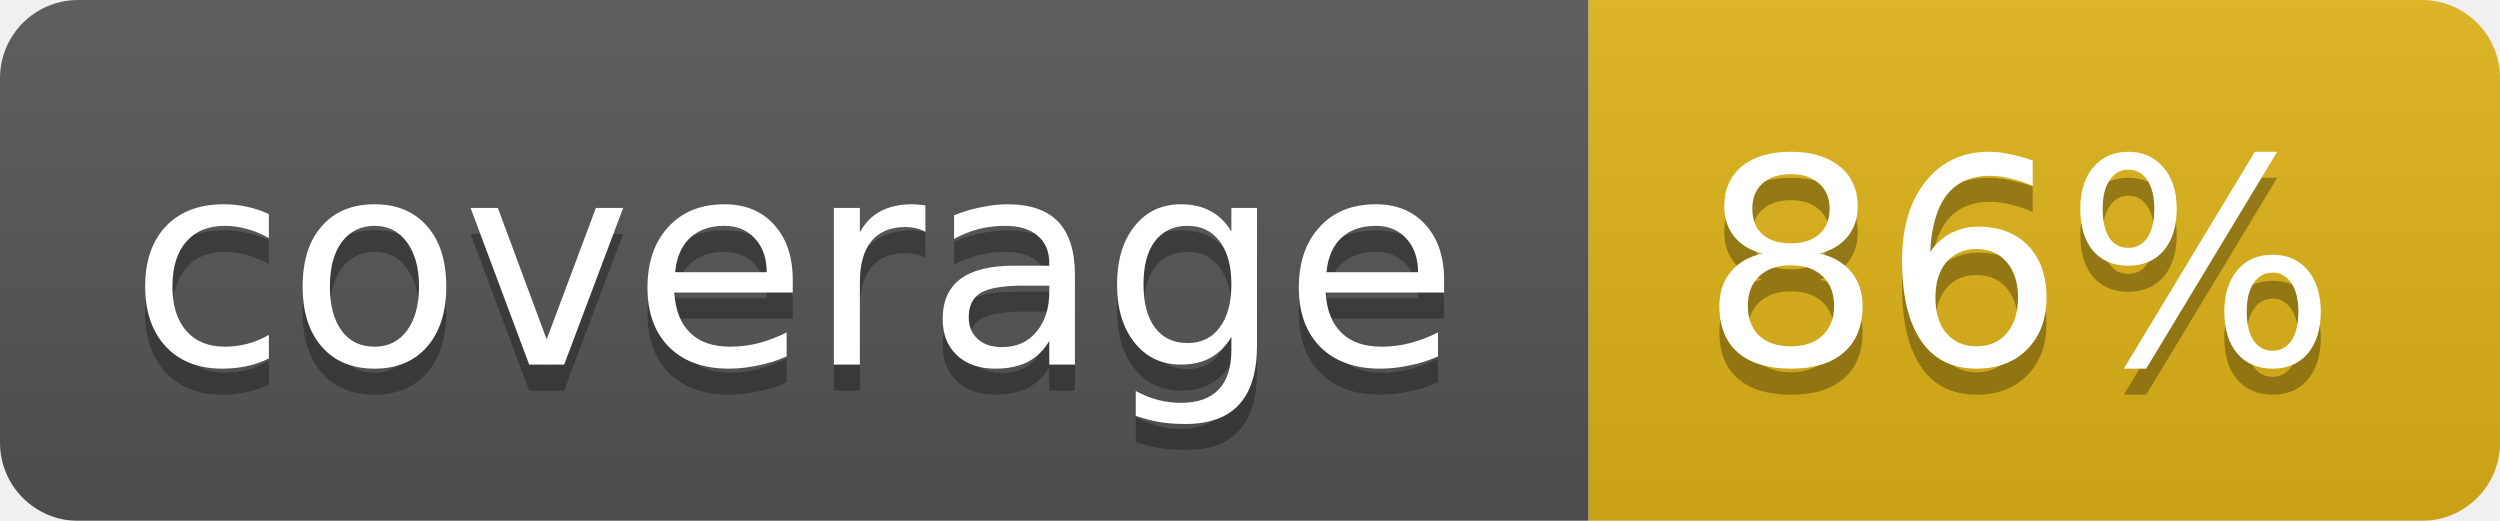
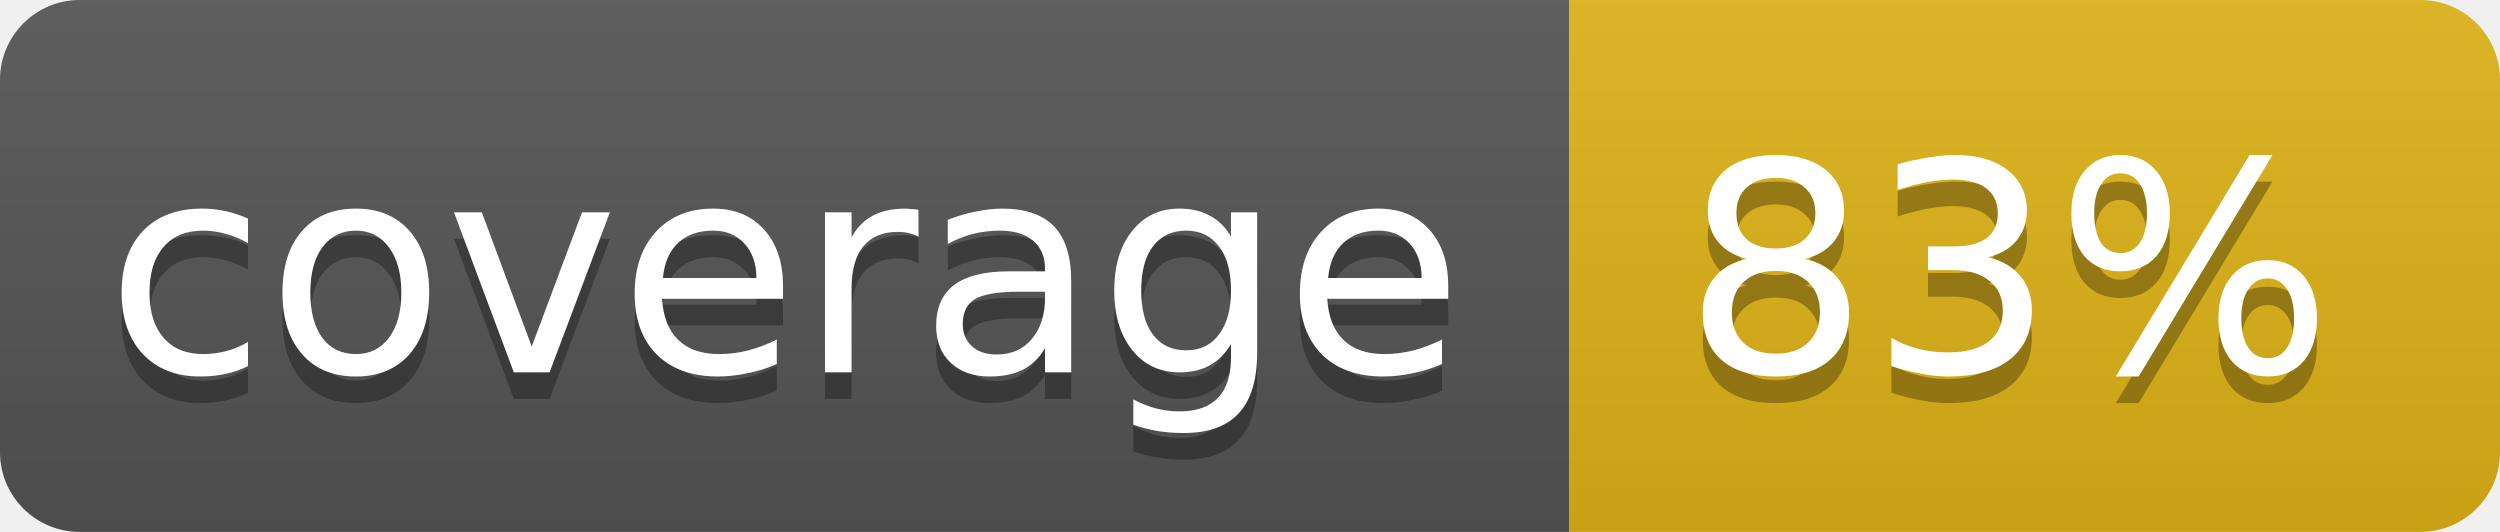
- <svg xmlns="http://www.w3.org/2000/svg" width="96" height="20">
+ <svg xmlns="http://www.w3.org/2000/svg" width="94" height="20">
  <linearGradient id="b" x2="0" y2="100%">
    <stop offset="0" stop-color="#bbb" stop-opacity=".1" />
    <stop offset="1" stop-opacity=".1" />
  </linearGradient>
-   <mask id="a">
-     <rect width="96" height="20" rx="3" fill="#fff" />
-   </mask>
-   <g mask="url(#a)">
-     <path fill="#555" d="M0 0h61v20H0z" />
-     <path fill="#dfb317" d="M61 0h35v20H61z" />
-     <path fill="url(#b)" d="M0 0h96v20H0z" />
+   <clipPath id="a">
+     <rect width="94" height="20" rx="3" fill="#fff" />
+   </clipPath>
+   <g clip-path="url(#a)">
+     <path fill="#555" d="M0 0h59v20H0z" />
+     <path fill="#dfb317" d="M59 0h35v20H59z" />
+     <path fill="url(#b)" d="M0 0h94v20H0z" />
  </g>
  <g fill="#fff" text-anchor="middle" font-family="DejaVu Sans,Verdana,Geneva,sans-serif" font-size="11">
-     <text x="30.5" y="15" fill="#010101" fill-opacity=".3">coverage</text>
-     <text x="30.5" y="14">coverage</text>
-     <text x="77.5" y="15" fill="#010101" fill-opacity=".3">86%</text>
-     <text x="77.5" y="14">86%</text>
+     <text x="29.5" y="15" fill="#010101" fill-opacity=".3">coverage</text>
+     <text x="29.5" y="14">coverage</text>
+     <text x="75.5" y="15" fill="#010101" fill-opacity=".3">83%</text>
+     <text x="75.5" y="14">83%</text>
  </g>
</svg>
